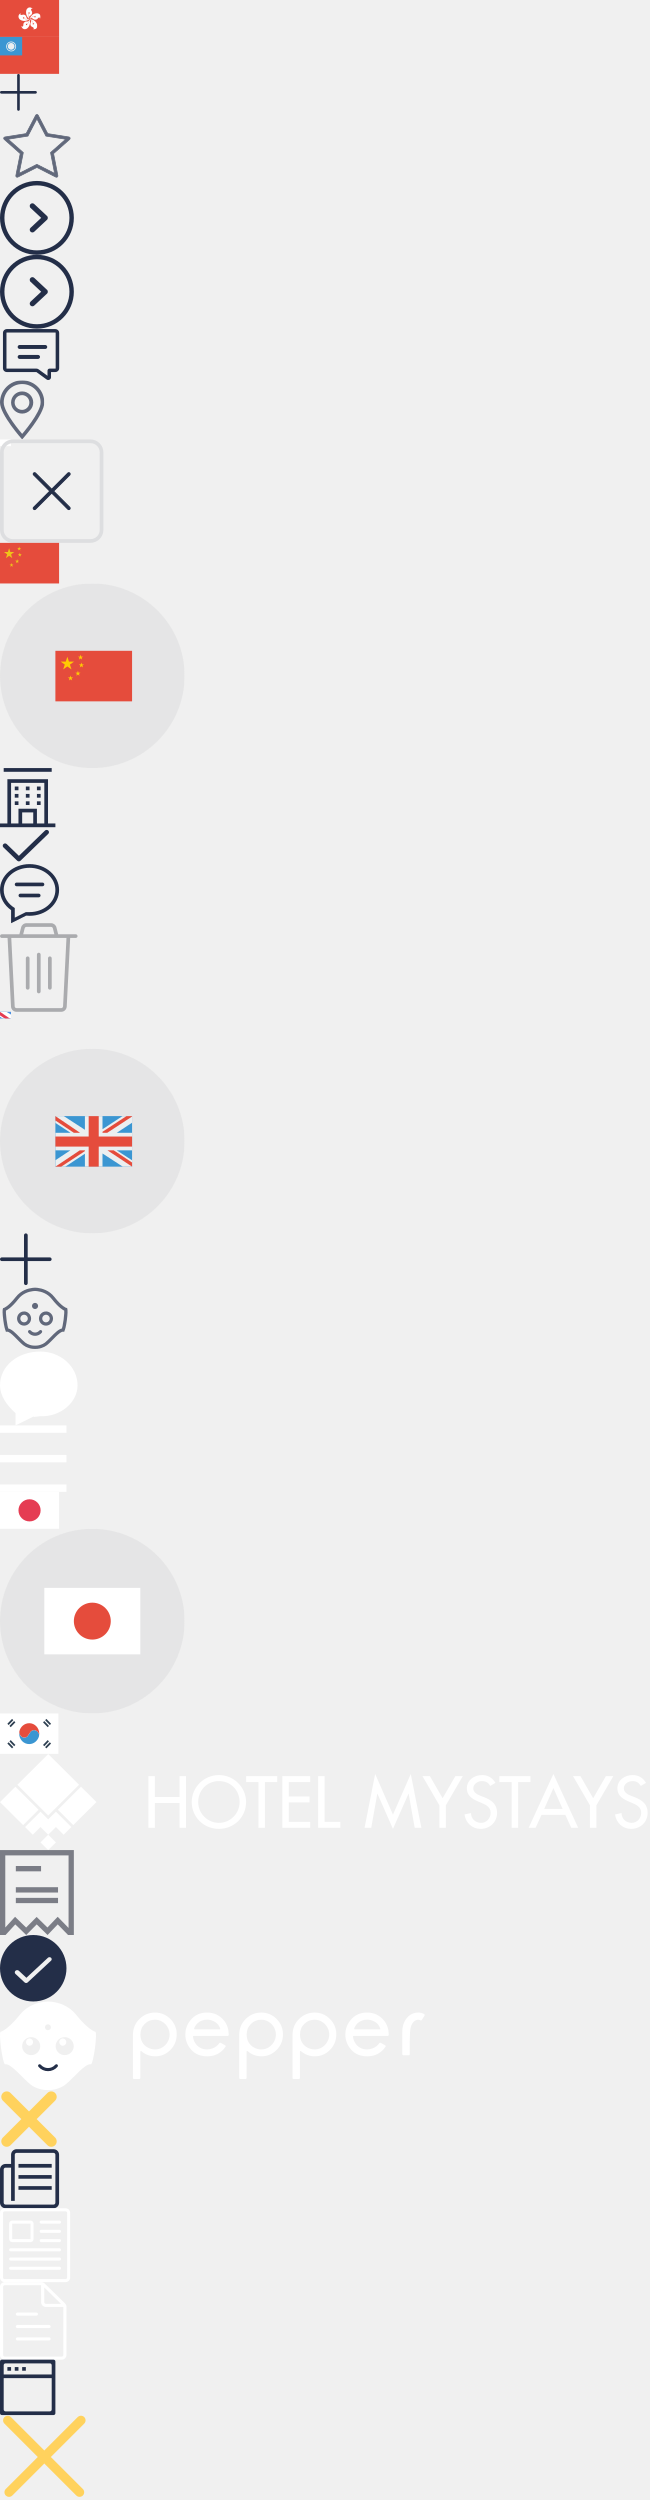
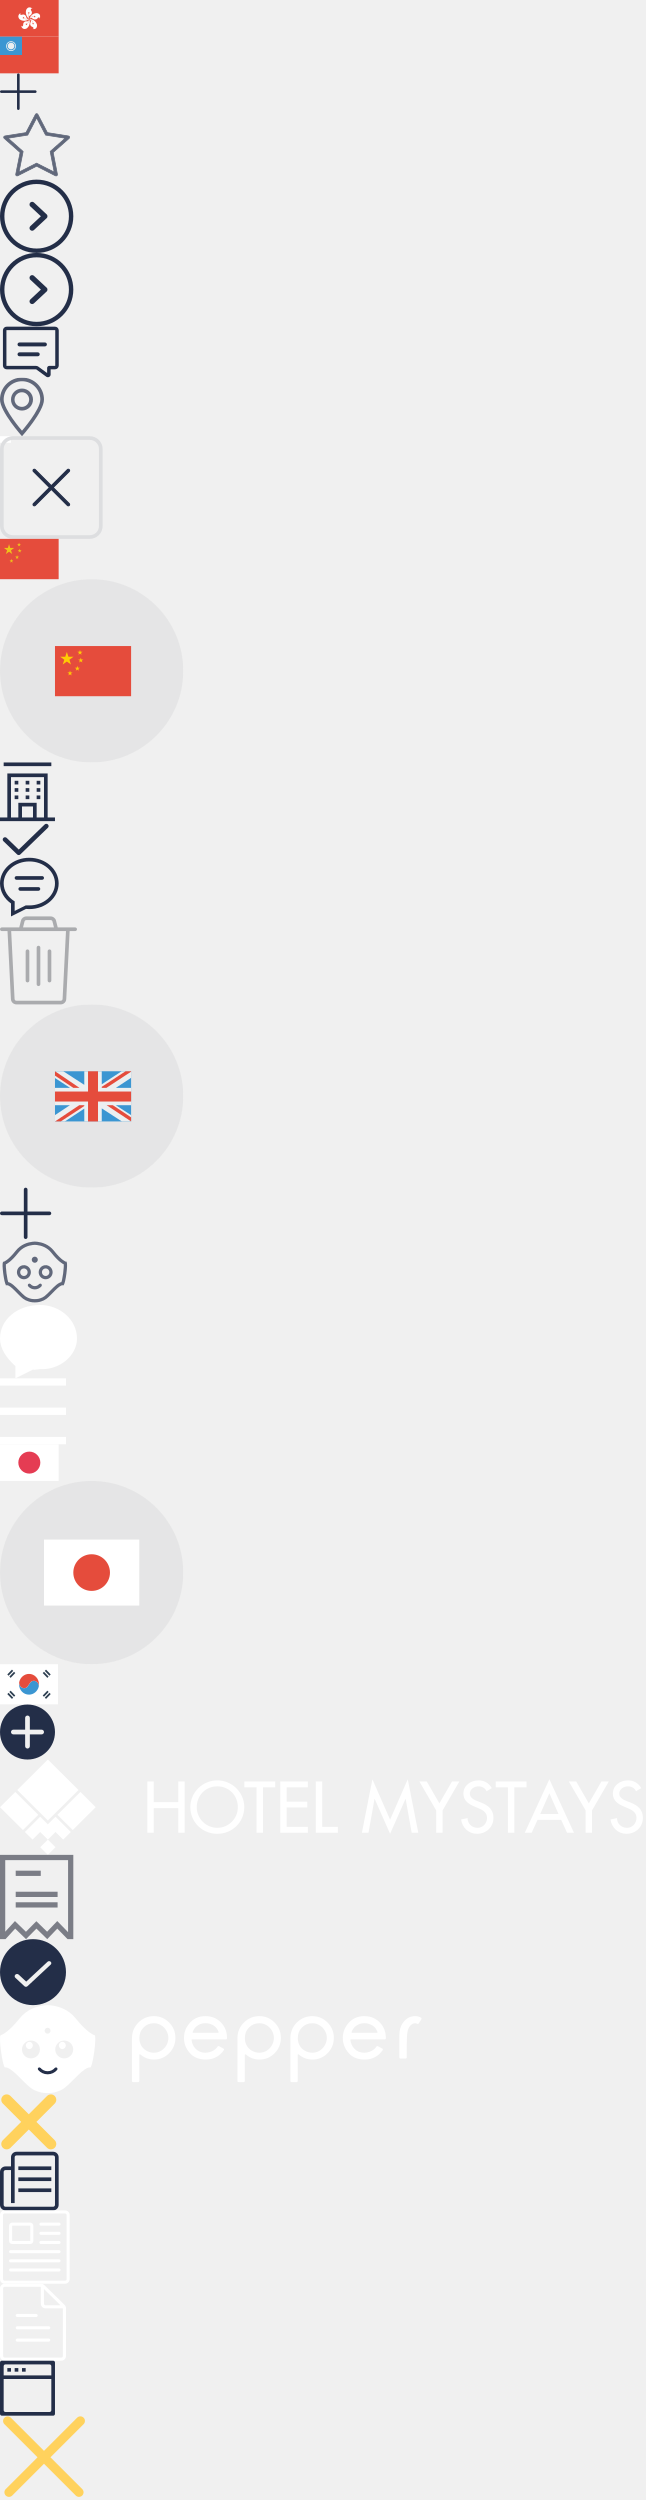
- <svg xmlns="http://www.w3.org/2000/svg" xmlns:xlink="http://www.w3.org/1999/xlink" width="176" height="677" viewBox="0 0 176 677">
+ <svg xmlns="http://www.w3.org/2000/svg" xmlns:xlink="http://www.w3.org/1999/xlink" width="176" height="682" viewBox="0 0 176 682">
  <svg width="16" height="10" viewBox="0 0 16 10" id="HongKong-Flag-icon" y="0">
    <defs>
      <path id="a" d="M2.978.001v1.804H.002V0h2.976z" />
      <path id="c" d="M2.052 2.842H.005V.015h2.047z" />
    </defs>
    <g fill="none" fill-rule="evenodd">
      <path fill="#E54C3C" d="M0 10h16V0H0z" />
      <g transform="translate(5 2)">
        <path d="M2.208 2.174a2.22 2.22 0 0 1-.146-.56c-.011-.156-.01-.313-.012-.408a1.714 1.714 0 0 1 .08-.453c.096-.356.447-.663.735-.73a.904.904 0 0 1 .646.1c.178.095.331.27.343.314.003.011-.05-.018-.07-.03-.023-.012-.031-.01-.075-.032C3.658.348 3.57.342 3.532.363c-.053.029-.07.065-.085.092-.02.033-.029.041-.03.112 0 .06 0 .154.047.237.012.022.024.057.046.088.043.06.097.14.131.22a.62.62 0 0 1 .057.252l.007.106c.008.143-.084.496-.358.675-.06.04-.125.092-.195.13a.564.564 0 0 0-.247.225c-.036.066-.03.138-.028.211.002.131.039.258.07.324l.022.05c-.016.004-.024-.005-.03-.011l-.037-.042c-.054-.057-.109-.199-.152-.323a1.202 1.202 0 0 1-.063-.36c.005-.182.046-.33.072-.428.038-.144.048-.162.064-.203l.003-.006c0-.007.001-.012-.004-.017a.024.024 0 0 0-.034 0l-.003.007c-.026.038-.049.12-.089.263-.033.118-.06.24-.048.422.007.104.023.263.063.36.056.14.114.26.159.315l.027.044c.002.008.006.014.011.017l.005.002c-.005.025-.157-.084-.347-.34-.151-.204-.306-.453-.353-.613" fill="#FEFEFE" />
        <path fill="#E63C29" d="M2.927 1.243l.017.21.198.058-.19.081.01.212-.135-.16-.193.074.106-.181-.128-.166.2.048z" />
        <path d="M1.842 3.663c-.22.027-.459.016-.564-.006-.15-.031-.297-.074-.386-.098a1.614 1.614 0 0 1-.404-.202C.18 3.166-.013 2.737 0 2.434a.96.96 0 0 1 .269-.612c.136-.15.343-.254.386-.254.012 0-.03.044-.046.061-.018.02-.018.029-.051.065-.04.044-.069.129-.06.172.014.06.043.087.064.11.026.028.032.039.097.058a.435.435 0 0 0 .235.019c.024-.007.06-.009.096-.022.068-.027.156-.06.24-.07a.576.576 0 0 1 .253.011l.102.022a.843.843 0 0 1 .536.535c.021.07.053.149.07.228a.58.58 0 0 0 .144.305c.052.053.122.067.19.085a.793.793 0 0 0 .324.017l.052-.008c0 .017-.01.023-.019.028l-.048.024c-.069.039-.216.055-.345.064a1.115 1.115 0 0 1-.355-.036c-.169-.053-.297-.134-.381-.185-.126-.077-.14-.092-.174-.119l-.005-.005c-.006-.001-.01-.004-.016 0a.025.025 0 0 0-.01.033l.006.005c.028.037.1.081.223.16.102.063.21.123.383.16.099.022.253.049.355.036.146-.018.275-.043.338-.073l.049-.014c.008 0 .014-.003.018-.007l.004-.004c.022.011-.121.132-.414.251-.231.094-.506.18-.67.183" fill="#FEFEFE" />
        <path fill="#E63C29" d="M1.163 2.702l.202.04.107-.181.025.21.201.048-.186.09.017.21-.141-.154-.19.082.1-.185z" />
        <g transform="translate(3.011 1.562)">
          <mask id="b" fill="#fff">
            <use xlink:href="#a" />
          </mask>
          <path d="M.65.547c.166-.151.368-.282.466-.326.14-.062.285-.114.372-.146.125-.048.275-.06.444-.072.358-.024.756.215.914.47a.97.97 0 0 1 .12.66c-.028.203-.14.41-.175.436-.01.007 0-.054.003-.078.004-.026 0-.033.006-.083.008-.059-.015-.145-.047-.176-.044-.042-.083-.046-.113-.052-.037-.008-.048-.014-.113.009a.444.444 0 0 0-.203.123c-.016.019-.044.042-.065.074-.042.062-.096.14-.159.2a.588.588 0 0 1-.213.138l-.096.041a.817.817 0 0 1-.739-.123C.996 1.596.926 1.55.868 1.496A.555.555 0 0 0 .58 1.33c-.072-.013-.137.017-.204.043a.81.81 0 0 0-.274.175l-.039.037c-.009-.014-.003-.024 0-.034l.026-.048c.035-.072.148-.171.247-.254.08-.067.215-.148.311-.18.17-.055.32-.064.417-.071.146-.011.165-.007.208-.005h.007c.006-.002.011-.002.014-.008A.025.025 0 0 0 1.28.952L1.274.95c-.043-.013-.126-.008-.27 0-.12.008-.242.022-.405.093a1.27 1.27 0 0 0-.31.18c-.11.1-.202.196-.238.258l-.031.04c-.007.005-.01.011-.012.017v.005c-.025.003.025-.18.199-.449C.344.882.522.65.653.552" fill="#FEFEFE" mask="url(#b)" />
        </g>
        <path fill="#E63C29" d="M4.754 2.499l-.188.086.013.21-.138-.156-.191.078.103-.183-.132-.163.202.044.11-.179.021.21z" />
        <path d="M3.096 4.433a2.217 2.217 0 0 1-.177.55c-.074.137-.158.268-.208.349a1.657 1.657 0 0 1-.31.333c-.27.244-.727.302-1.004.197a.933.933 0 0 1-.487-.448C.813 5.235.778 5.002.791 4.96c.004-.011.033.043.044.064.012.023.02.026.044.07.029.051.099.105.142.11.06.005.093-.016.12-.03.035-.017.047-.018.085-.077a.464.464 0 0 0 .088-.224c.001-.025.01-.061.008-.1a1.216 1.216 0 0 1 .008-.257.616.616 0 0 1 .087-.243l.051-.093c.07-.124.336-.368.66-.363.071 0 .154-.006.233 0 .114.01.218.01.327-.048.064-.035.098-.099.136-.16a.848.848 0 0 0 .114-.311l.008-.054c.016.006.018.017.02.027l.008.055c.015.078-.015.228-.045.356a1.19 1.19 0 0 1-.14.336c-.101.15-.216.25-.289.317-.109.1-.127.108-.162.134l-.006.004c-.003.005-.007.009-.006.016a.024.024 0 0 0 .029.018l.006-.003c.042-.017.105-.073.215-.17.09-.08.179-.168.266-.326.05-.09.121-.233.14-.336a1.48 1.48 0 0 0 .035-.353l.001-.052c.002-.008.002-.015 0-.02l-.003-.005c.017-.018.086.159.108.48.017.256.014.55-.033.71" fill="#FEFEFE" />
        <path fill="#E63C29" d="M1.998 4.807l.098-.186-.136-.16.203.04.105-.182.027.21.201.046-.186.091.02.21-.143-.152z" />
        <g transform="translate(3.055 3.141)">
          <mask id="d" fill="#fff">
            <use xlink:href="#c" />
          </mask>
          <path d="M1.14.388c.187.122.365.285.433.37.097.121.185.25.24.326.079.111.131.255.189.418.122.348.007.806-.19 1.032a.916.916 0 0 1-.584.3c-.198.028-.423-.025-.456-.053-.01-.007.05-.015.073-.018.026-.003.032-.01.08-.017.057-.008.132-.055.151-.095.027-.055.02-.095.018-.126-.003-.039 0-.05-.04-.108a.452.452 0 0 0-.17-.167c-.022-.01-.052-.032-.088-.044a1.14 1.14 0 0 1-.23-.102.596.596 0 0 1-.188-.172l-.066-.083a.875.875 0 0 1-.087-.763c.027-.068.05-.15.086-.222a.585.585 0 0 0 .076-.33C.379.459.333.404.29.344A.82.82 0 0 0 .05.123L.005.095C.016.082.027.085.037.085L.09.098c.076.014.2.098.306.173C.48.332.593.443.65.53.748.68.798.826.83.92c.05.14.052.161.062.204l.001.007c.004.005.006.01.013.012a.024.024 0 0 0 .027-.02l-.001-.008c0-.046-.027-.127-.075-.268A1.15 1.15 0 0 0 .66.474 1.297 1.297 0 0 0 .406.217 1.392 1.392 0 0 0 .1.054L.053.034C.046.03.04.027.033.028H.03C.019.005.204.004.504.1c.238.077.503.188.632.291" fill="#FEFEFE" mask="url(#d)" />
        </g>
        <path fill="#E63C29" d="M4.13 4.714l-.132-.161-.194.07.11-.179-.127-.167.2.051.116-.174.015.21.197.06-.19.08z" />
      </g>
    </g>
  </svg>
  <svg width="16" height="10" viewBox="0 0 16 10" id="Taiwan-Flag-icon" y="10">
    <g fill="none" fill-rule="evenodd">
      <path fill="#E54C3C" d="M0 10h16V0H0z" />
      <path fill="#3B96D2" d="M0 5h6V0H0z" />
      <path d="M3.014 3.713a1.127 1.127 0 1 1 0-2.255 1.127 1.127 0 0 1 0 2.255m0-2.468a1.34 1.34 0 1 1 0 2.68 1.34 1.34 0 0 1 0-2.68zm.914 1.34a.914.914 0 1 0-1.827 0 .914.914 0 0 0 1.827 0z" fill="#ECEFF0" />
    </g>
  </svg>
  <svg width="10" height="10" viewBox="0 0 10 10" id="add-room" y="20">
    <path d="M5.357 5.358v4.286a.357.357 0 0 1-.714 0V5.358H.357a.357.357 0 0 1 0-.715h4.286V.357a.358.358 0 0 1 .714 0v4.286h4.286a.358.358 0 0 1 0 .715H5.357z" fill="#232E48" fill-rule="evenodd" />
  </svg>
  <svg width="20" height="19" viewBox="0 0 20 19" id="amazing-campaigns" y="30">
    <path d="M10 1a.371.371 0 0 0-.333.2L7.07 6.18l-5.756.916a.368.368 0 0 0-.192.638l4.367 3.86-1.198 5.961a.372.372 0 0 0 .54.4l5.148-2.617 5.149 2.62a.372.372 0 0 0 .54-.398l-1.164-5.97 4.372-3.856a.368.368 0 0 0-.192-.638l-5.755-.915-2.596-4.98A.371.371 0 0 0 10.001 1m0 1.178l2.262 4.34.174.333.374.06 4.978.791-3.784 3.336-.317.28.08.41 1.019 5.224-4.463-2.27-.344-.175-.344.175-4.457 2.265 1.047-5.21.082-.413-.318-.281-3.78-3.34 4.98-.793.375-.059.173-.333L10 2.178" stroke="#232E48" stroke-width=".2" fill="#232E48" fill-rule="evenodd" opacity=".7" />
  </svg>
  <svg width="20" height="20" viewBox="0 0 20 20" id="arrow-right" y="49">
    <g stroke="#232E48" fill="none" fill-rule="evenodd">
      <circle stroke-width="1.2" cx="10" cy="10" r="9.4" />
      <path d="M8.58 6.975L11.814 10 8.58 13.025a.283.283 0 0 0 0 .393c.106.11.28.11.386 0l3.41-3.19c.015-.01.033-.007.046-.02A.277.277 0 0 0 12.5 10a.275.275 0 0 0-.078-.209c-.012-.013-.031-.01-.046-.02l-3.411-3.19a.268.268 0 0 0-.385 0 .282.282 0 0 0 0 .393z" stroke-width=".9" fill="#232E48" />
    </g>
  </svg>
  <svg width="20" height="20" viewBox="0 0 20 20" id="book-campaign" y="69">
    <g stroke="#232E48" fill="none" fill-rule="evenodd">
      <circle stroke-width="1.2" cx="10" cy="10" r="9.4" />
      <path d="M8.58 6.975L11.814 10 8.58 13.025a.283.283 0 0 0 0 .393c.106.11.28.11.386 0l3.41-3.19c.015-.01.033-.007.046-.02A.277.277 0 0 0 12.5 10a.275.275 0 0 0-.078-.209c-.012-.013-.031-.01-.046-.02l-3.411-3.19a.268.268 0 0 0-.385 0 .282.282 0 0 0 0 .393z" stroke-width=".9" fill="#232E48" />
    </g>
  </svg>
  <svg width="17" height="14" viewBox="0 0 17 14" id="chat-icon" y="89">
    <path d="M1.83.317h13.167a.82.82 0 0 1 .83.808v9.618a.82.82 0 0 1-.83.808h-1.382v1.615a.535.535 0 0 1-.308.483.561.561 0 0 1-.58-.054l-2.725-1.988a.285.285 0 0 0-.169-.056H1.83a.82.82 0 0 1-.83-.808V1.125a.82.82 0 0 1 .83-.808zm13.444 10.426V1.125a.273.273 0 0 0-.277-.27H1.83a.274.274 0 0 0-.277.27v9.618c0 .149.124.27.277.27h8.003a.85.85 0 0 1 .503.164l2.724 1.988.001-1.776c0-.208.174-.377.388-.377h1.548c.152 0 .277-.12.277-.27zm-9.948-6.12h6.92c.19 0 .345.15.345.337a.341.341 0 0 1-.346.337H5.326a.342.342 0 0 1-.346-.337c0-.186.155-.337.346-.337zm0 2.695h4.966c.191 0 .346.151.346.337a.341.341 0 0 1-.346.337H5.326a.342.342 0 0 1-.346-.337c0-.186.155-.337.346-.337z" stroke="#232E48" stroke-width=".4" fill="#232E48" fill-rule="evenodd" />
  </svg>
  <svg width="12" height="16" viewBox="0 0 12 16" id="city-guide" y="103">
    <path d="M6 4a2 2 0 1 0-.001 3.999A2 2 0 0 0 6 4m0 5a3 3 0 1 1 0-6 3 3 0 0 1 0 6m0-8a5 5 0 0 0-5 5c0 2.761 5 8.499 5 8.499S11 8.761 11 6a5 5 0 0 0-5-5m0 15S0 9.313 0 6a6 6 0 1 1 12 0c0 3.313-6 10-6 10" fill="#232E48" fill-rule="evenodd" opacity=".7" />
  </svg>
  <svg width="28" height="28" viewBox="0 0 28 28" id="close-btn" y="119">
    <defs>
      <rect id="a" width="28" height="28" rx="3" />
    </defs>
    <g fill="none" fill-rule="evenodd">
      <use fill="#FFF" xlink:href="#a" />
      <rect stroke="#DDDEE0" x=".5" y=".5" width="27" height="27" rx="3" />
      <path d="M14.496 14l4.401 4.4a.352.352 0 0 1-.497.497l-4.4-4.4-4.4 4.4a.352.352 0 0 1-.497-.497l4.4-4.4-4.4-4.4a.352.352 0 0 1 .497-.497l4.4 4.4 4.4-4.4a.352.352 0 0 1 .497.497l-4.4 4.4z" stroke="#232E48" stroke-width=".3" fill="#232E48" />
    </g>
  </svg>
  <svg width="16" height="11" viewBox="0 0 16 11" id="cn-flag" y="147">
    <g fill="none" fill-rule="evenodd">
      <path fill="#E54C3C" d="M0 11h16V0H0z" />
      <path fill="#EFC319" d="M2.467 1.454l.328 1.03h1.062l-.86.635.329 1.03-.86-.636-.858.636.328-1.03-.859-.636h1.062zM5.196 1.015l.127.399h.411l-.333.246.128.4-.333-.247-.333.246.127-.399-.333-.246h.411zM5.367 2.676l.127.4h.412l-.333.246.127.4-.333-.247-.333.246.127-.399-.333-.246h.412zM4.65 4.436l.127.4h.412l-.334.246.128.4-.333-.247-.333.246.127-.399-.333-.247h.411zM3.122 5.452l.128.399h.411l-.333.246.127.4-.333-.247-.333.246.128-.399-.333-.246h.411z" />
    </g>
  </svg>
  <svg width="50" height="50" viewBox="0 0 50 50" id="cn-flag-icon" y="158">
    <g fill="none" fill-rule="evenodd">
      <circle fill="#AAABAE" opacity=".15" cx="25" cy="25" r="25" />
      <g transform="translate(15 18)">
        <path fill="#E54C3C" d="M0 13.926h20.765V.24H0z" />
        <path fill="#FFCB03" d="M3.238 1.85l.43 1.31h1.394l-1.127.81.43 1.31-1.127-.81-1.128.81.431-1.31-1.127-.81h1.393zM6.82 1.291l.166.508h.54l-.437.314.167.508-.437-.314-.437.314.167-.508-.437-.314h.54zM7.044 3.406l.167.508h.54l-.437.314.167.508-.437-.314-.437.314.167-.508-.437-.314h.54zM6.103 5.646l.167.508h.54l-.437.314.167.508-.437-.314-.437.314.167-.508-.437-.314h.54zM4.098 6.938l.167.508h.54l-.437.314.167.508-.437-.314-.437.314.167-.508-.437-.314h.54z" />
      </g>
    </g>
  </svg>
  <svg width="15" height="16" viewBox="0 0 15 16" id="company-icon" y="208">
    <path d="M1 1h13.001V0H1v1zm1 2v12H0v1h15v-1h-2V3H2zm1 1h9v11h-2v-4H5v4H3V4zm3 11h3v-3H6v3zM10 6h1V5h-1v.999zm-3 0h1V5H7v.999zm-3 0h1V5H4v.999zm6 2h1v-.998h-1V8zM7 8h1v-.998H7V8zM4 8h1V7H4v.999zm6 2h1v-.998h-1v.998zm-3 0h1v-.998H7v.998zm-3 0h1V9H4v.999z" fill="#232E48" fill-rule="evenodd" />
  </svg>
  <svg width="14" height="10" viewBox="0 0 14 10" id="confirm-room" y="224">
    <path d="M12.891 1.615L5.37 8.895a.381.381 0 0 1-.526 0c-.001-.001 0-.004-.002-.005l-.011-.008-3.72-3.6a.356.356 0 0 1 0-.515.384.384 0 0 1 .53 0l3.472 3.359 7.252-7.02a.38.38 0 0 1 .527 0 .352.352 0 0 1 0 .51" stroke="#232E48" stroke-width=".526" fill="#232E48" fill-rule="evenodd" />
  </svg>
  <svg width="16" height="16" viewBox="0 0 16 16" id="contact-icon" y="234">
    <path d="M5.501 8.001H10.5a.501.501 0 0 1 0 1.001H5.501a.501.501 0 0 1 0-1.001m6-2H4.5a.5.5 0 0 1 0-1h7.001a.5.5 0 0 1 0 1M8 1C4.135 1 1.001 3.687 1.001 7.001c0 2.032 1.193 3.809 3 4.891V14.5l3-1.498s-.148-.001.999-.001c3.866 0 7.001-2.686 7.001-6S11.866 1 8 1m0 13.001c-.306 0-.606-.018-.903-.048l-4.096 2.049v-3.541C1.173 11.178 0 9.211 0 7.001 0 3.135 3.582 0 8 0c4.419 0 8.001 3.135 8.001 7.001 0 3.866-3.582 7-8.001 7" fill="#232E48" fill-rule="evenodd" />
  </svg>
  <svg width="21" height="24" viewBox="0 0 21 24" id="delete-icon" y="250">
    <path d="M17.074 22.523a.501.501 0 0 1-.5.477H4.476a.501.501 0 0 1-.5-.475L3.051 4h14.95l-.927 18.523zM6.686 1.378A.5.5 0 0 1 7.171 1h6.658c.23 0 .43.156.484.378L14.72 3H6.281l.405-1.622zM20.5 3a.5.5 0 1 1 0 1h-1.499l-.929 18.574A1.5 1.5 0 0 1 16.574 24H4.476a1.5 1.5 0 0 1-1.498-1.424L2.05 4H.5a.5.5 0 1 1 0-1h4.75l.466-1.864A1.499 1.499 0 0 1 7.171 0h6.658a1.5 1.5 0 0 1 1.455 1.136L15.75 3h4.75zm-13 6a.5.5 0 0 0-.5.5v8a.5.5 0 0 0 1 0v-8a.5.5 0 0 0-.5-.5zm6 0a.5.5 0 0 0-.5.5v8a.5.5 0 0 0 1 0v-8a.5.5 0 0 0-.5-.5zm-3-1a.5.5 0 0 0-.5.5v10a.5.5 0 0 0 1 0v-10a.5.5 0 0 0-.5-.5z" fill="#AAABAE" fill-rule="evenodd" />
  </svg>
-   <svg width="16" height="10" viewBox="0 0 16 10" id="en-flag" y="274">
-     <defs>
-       <path id="a" d="M0 10h16V0H0z" />
-     </defs>
-     <g fill="none" fill-rule="evenodd">
-       <mask id="b" fill="#fff">
-         <use xlink:href="#a" />
-       </mask>
-       <use fill="#4A90E2" xlink:href="#a" />
-       <path fill="#FFF" mask="url(#b)" d="M13.998 0L9.83 2.602V0H6.159v2.709L1.753 0H0v1.352l3.16 1.952H0v3.464h3.134L0 8.734V10h2.073L6.16 7.441V10h3.67V7.396L14.05 10H16V8.749l-3.211-1.98H16V3.303h-3.195l3.195-2V0z" />
-       <path fill="#E53C53" mask="url(#b)" d="M0 0v.96l3.984 2.676h1.35zM10.667 7.273L16 10.909v-.913l-3.982-2.723zM5.152 7.273L0 10.909h1.234l4.988-3.458v-.178zM14.823 0L9.778 3.412v.224h.995L16 .09V0z" />
-       <path fill="#E53C53" mask="url(#b)" d="M6.945 0v4.04H0v1.993h6.945V10h2.098V6.033H16V4.04H9.043V0z" />
-     </g>
-   </svg>
-   <svg width="50" height="50" viewBox="0 0 50 50" id="en-flag-icon" y="284">
+   <svg width="50" height="50" viewBox="0 0 50 50" id="en-flag-icon" y="274">
    <g fill="none" fill-rule="evenodd">
      <circle fill="#AAABAE" opacity=".15" cx="25" cy="25" r="25" />
      <g transform="translate(15 18)">
        <path fill="#3B96D2" d="M0 13.926h20.766V.241H0z" />
        <path fill="#ECEFF0" d="M18.167.241l-5.41 3.56V.242H7.994v3.707L2.275.24H0v1.85l4.101 2.672h-4.1v4.74h4.067L0 12.194v1.733h2.691l5.302-3.502v3.502h4.765v-3.563l5.477 3.563h2.53v-1.713l-4.167-2.71h4.168v-4.74h-4.147l4.147-2.737V.24z" />
        <path fill="#E54C3C" d="M0 .241v1.194l4.994 3.328h1.69zM14.09 9.504l6.675 4.422v-1.11l-4.984-3.312zM6.618 9.504L0 13.926h1.585L7.993 9.72v-.217zM19.251.241l-6.493 4.243v.279h1.28l6.728-4.41V.24z" />
        <path fill="#E54C3C" d="M9.014.241V5.77H0v2.729h9.014v5.428h2.722V8.498h9.03v-2.73h-9.03V.242z" />
      </g>
    </g>
  </svg>
-   <svg width="14" height="14" viewBox="0 0 14 14" id="footer-plus" y="334">
+   <svg width="14" height="14" viewBox="0 0 14 14" id="footer-plus" y="324">
    <path d="M13.5 7.501h-6v6a.5.5 0 0 1-1 0v-6h-6A.5.5 0 0 1 .5 6.5h6v-6a.5.5 0 0 1 1 0v6h6a.501.501 0 0 1 0 1.001" fill="#232E48" fill-rule="evenodd" />
  </svg>
-   <svg width="19" height="18" viewBox="0 0 19 18" id="fun-selfies" y="348">
+   <svg width="19" height="18" viewBox="0 0 19 18" id="fun-selfies" y="338">
    <path d="M17.524 9.409c-.188 1.417-.414 2.335-.537 2.62-.86.034-1.918 1.117-3.037 2.262-.548.561-1.116 1.142-1.6 1.521a4.022 4.022 0 0 1-1.3.653l-.007.002-.008.003a3.87 3.87 0 0 1-.917.202 5.712 5.712 0 0 1-1.237 0 3.874 3.874 0 0 1-.916-.202l-.008-.003-.008-.002a4.026 4.026 0 0 1-1.3-.653c-.483-.379-1.05-.96-1.6-1.521-1.118-1.145-2.176-2.227-3.036-2.262-.123-.285-.35-1.203-.538-2.62-.19-1.44-.21-2.392-.163-2.685.41-.163 1.594-.798 3.42-3.13C5.98 2 7.683 1.49 8.891 1.343a7.04 7.04 0 0 1 .608-.048c.198.007.402.023.607.048 1.21.146 2.912.656 4.161 2.251 1.825 2.331 3.009 2.967 3.42 3.13.047.293.028 1.245-.164 2.685m.376-2.92c.161.065.124 1.372-.087 2.96-.207 1.557-.505 2.809-.68 2.874v.006h-.017-.001-.002a.692.692 0 0 0-.084-.006c-1.15 0-3.077 2.608-4.501 3.723a4.32 4.32 0 0 1-1.392.7c-.27.102-.608.178-.986.219a5.977 5.977 0 0 1-1.3 0 4.152 4.152 0 0 1-.986-.218 4.31 4.31 0 0 1-1.392-.701c-1.425-1.115-3.351-3.723-4.5-3.723a.692.692 0 0 0-.086.005h-.002l-.017.001v-.006c-.175-.065-.473-1.317-.68-2.875C.976 7.861.939 6.554 1.1 6.488v-.003l.008-.002c.106-.03 1.324-.427 3.395-3.072C5.833 1.713 7.65 1.197 8.858 1.05c.241-.03.458-.044.642-.05.184.006.4.02.642.05 1.208.147 3.025.663 4.355 2.361 2.07 2.645 3.289 3.041 3.395 3.072a.115.115 0 0 0 .008.002v.003zm-11.379 3.9a1.32 1.32 0 0 1-1.31-1.328 1.32 1.32 0 0 1 1.31-1.326c.723 0 1.31.595 1.31 1.326a1.32 1.32 0 0 1-1.31 1.327zm0-2.95c-.885 0-1.602.727-1.602 1.622 0 .896.717 1.622 1.602 1.622.885 0 1.602-.726 1.602-1.622 0-.895-.717-1.621-1.602-1.621zm5.934 2.95a1.32 1.32 0 0 1-1.31-1.328 1.32 1.32 0 0 1 1.31-1.326c.723 0 1.311.595 1.311 1.326a1.32 1.32 0 0 1-1.31 1.327zm0-2.95c-.884 0-1.602.727-1.602 1.622 0 .896.718 1.622 1.602 1.622.885 0 1.602-.726 1.602-1.622 0-.895-.717-1.621-1.602-1.621zM9.488 6.187c.292 0 .528-.239.528-.534a.531.531 0 0 0-.528-.535.531.531 0 0 0-.528.535c0 .295.237.534.528.534zm1.389 6.319a1.79 1.79 0 0 1-1.377.648 1.79 1.79 0 0 1-1.376-.648.145.145 0 0 0-.205-.018.149.149 0 0 0-.017.208c.4.478.982.753 1.598.753.617 0 1.2-.275 1.6-.753a.15.15 0 0 0-.018-.208.145.145 0 0 0-.205.018z" stroke="#232E48" stroke-width=".6" fill="#232E48" fill-rule="evenodd" opacity=".7" />
  </svg>
-   <svg width="21" height="20" viewBox="0 0 21 20" id="get-help" y="366">
+   <svg width="21" height="20" viewBox="0 0 21 20" id="get-help" y="356">
    <path d="M10.92 0C4.701 0 0 3.98 0 9.167c0 2.734 1.79 5.365 4.2 7.5V20l5.04-2.5c-.24.28-.462.28 1.68 0C16.297 17.78 21 13.799 21 9.167 21 3.98 16.297 0 10.92 0" fill="#FFF" fill-rule="evenodd" />
  </svg>
-   <svg width="18" height="18" viewBox="0 0 18 18" id="hamburguer-icon" y="386">
+   <svg width="18" height="18" viewBox="0 0 18 18" id="hamburguer-icon" y="376">
    <path d="M0 0h18v2H0V0zm0 8h18v2H0V8zm0 8h18v2H0v-2z" fill="#FFF" fill-rule="evenodd" />
  </svg>
-   <svg width="16" height="10" viewBox="0 0 16 10" id="jp-flag" y="404">
+   <svg width="16" height="10" viewBox="0 0 16 10" id="jp-flag" y="394">
    <g fill="none" fill-rule="evenodd">
      <path fill="#FFF" d="M0 0h16v10H0z" />
      <circle fill="#E53C53" cx="8" cy="5" r="3" />
    </g>
  </svg>
-   <svg width="50" height="50" viewBox="0 0 50 50" id="jp-flag-icon" y="414">
+   <svg width="50" height="50" viewBox="0 0 50 50" id="jp-flag-icon" y="404">
    <g fill="none" fill-rule="evenodd">
      <circle fill="#AAABAE" opacity=".15" cx="25" cy="25" r="25" />
      <g transform="translate(12 16)">
        <path fill="#FFF" d="M0 18h26V0H0z" />
        <path d="M18 9A5 5 0 1 0 8 9a5 5 0 0 0 10 0" fill="#E54C3C" />
      </g>
    </g>
  </svg>
-   <svg width="16" height="11" viewBox="0 0 16 11" id="kr-flag" y="464">
+   <svg width="16" height="11" viewBox="0 0 16 11" id="kr-flag" y="454">
    <g fill="none" fill-rule="evenodd">
      <path fill="#FFF" d="M0 10.94h15.821V0H0z" />
      <g transform="translate(1.86 1.291)">
        <path d="M8.697 4.882c.221-.91-.63-1.658-1.333-1.658-.407 0-.777.216-.999.531-.148.19-.666.994-.777 1.134-.222.21-.518.356-.851.356-.703 0-1.37-.622-1.37-1.615 0 0-.037.384-.037.51 0 1.644 1.222 2.882 2.739 2.868C7.4 7 8.399 6 8.697 4.882" fill="#3B96D2" />
        <path d="M3.368 3.637c.259-1.3 1.368-2.287 2.7-2.287 1.48 0 2.702 1.266 2.702 2.833 0 .244-.037.474-.073.706v-.007c.221-.91-.63-1.658-1.333-1.658-.407 0-.777.216-.999.531-.148.19-.666.994-.777 1.134-.222.21-.518.356-.852.356-.702 0-1.368-.622-1.368-1.615v.007" fill="#E54C3C" />
        <path fill="#2C3E50" d="M1.74.533L.472 1.85.135 1.5 1.404.184zM2.305 1.12L1.037 2.435l-.336-.348L1.969.77zM10.36.533L11.63 1.85l.336-.349L10.697.184zM9.795 1.12l1.268 1.315.337-.348L10.13.77zM10.36 7.824L11.63 6.51l.336.348-1.268 1.316zM9.795 7.238l1.268-1.316.337.349-1.269 1.316zM1.74 7.824L.47 6.51l-.336.348 1.269 1.316zM2.305 7.238L1.037 5.922.7 6.271l1.268 1.316z" />
      </g>
    </g>
  </svg>
-   <svg width="176" height="26" viewBox="0 0 176 26" id="ms-logo" y="475">
+   <svg width="15" height="15" viewBox="0 0 15 15" id="link-plus-icon" y="465">
+     <path fill="#232E48" fill-rule="evenodd" d="M8.143 6.857V3.643a.643.643 0 0 0-1.286 0v3.214H3.643a.643.643 0 0 0 0 1.286h3.214v3.214a.643.643 0 0 0 1.286 0V8.143h3.214a.643.643 0 0 0 0-1.286H8.143zM7.5 15a7.5 7.5 0 1 1 0-15 7.5 7.5 0 0 1 0 15z" />
+   </svg>
+   <svg width="176" height="26" viewBox="0 0 176 26" id="ms-logo" y="480">
    <path d="M48.627 11.62V5.982h1.75v13.983h-1.75v-6.713H41.94v6.713h-1.75V5.982h1.75v5.638h6.686zm18.009 1.353c0 4.155-3.297 7.29-7.356 7.29-4.06 0-7.357-3.135-7.357-7.29 0-4.006 3.333-7.288 7.357-7.288 4.023 0 7.356 3.282 7.356 7.288zm-1.75 0c0-3.078-2.31-5.656-5.606-5.656-3.298 0-5.607 2.578-5.607 5.656 0 3.19 2.57 5.657 5.607 5.657 3.035 0 5.606-2.467 5.606-5.657zm6.853 6.992h-1.751V7.576h-3.334V5.982h8.419v1.594h-3.334v12.389zM76.45 5.982h7.544v1.595h-5.793v3.913h5.625v1.595H78.2v5.284h5.793v1.596H76.45V5.982zM87.904 18.37h4.266v1.595h-6.016V5.982h1.75V18.37zm14.303-7.64h-.037l-1.64 9.235h-1.805l2.866-14.577 4.825 11.016 4.824-11.016 2.868 14.577H112.3l-1.638-9.235h-.037l-4.209 9.532-4.209-9.532zm12.199-4.748h2.01l3.447 5.971 3.446-5.971h2.01l-4.58 7.9v6.083h-1.752v-6.083l-4.581-7.9zm18.364 2.652c-.523-.872-1.193-1.316-2.255-1.316-1.117 0-2.346.76-2.346 1.983 0 1.094 1.08 1.67 1.956 2.003l1.004.39c1.994.778 3.484 1.872 3.484 4.21 0 2.54-1.975 4.358-4.488 4.358-2.272 0-4.042-1.669-4.34-3.914l1.77-.37c-.02 1.54 1.21 2.652 2.719 2.652 1.507 0 2.588-1.262 2.588-2.727 0-1.502-1.21-2.15-2.421-2.652l-.969-.408c-1.601-.685-3.053-1.595-3.053-3.542 0-2.262 2.01-3.616 4.134-3.616 1.564 0 2.849.76 3.612 2.114l-1.395.835zm7.542 11.331h-1.75V7.576h-3.334V5.982h8.417v1.594h-3.333v12.389zm6.332-3.505l-1.6 3.505h-1.882l6.704-14.576 6.705 14.576h-1.882l-1.6-3.505h-6.445zm3.222-7.251l-2.495 5.656h4.991l-2.496-5.656zm5.308-3.227h2.011l3.446 5.971 3.444-5.971h2.012l-4.581 7.9v6.083h-1.75v-6.083l-4.582-7.9zm18.363 2.652c-.522-.872-1.192-1.316-2.254-1.316-1.117 0-2.346.76-2.346 1.983 0 1.094 1.08 1.67 1.955 2.003l1.006.39c1.992.778 3.483 1.872 3.483 4.21 0 2.54-1.974 4.358-4.49 4.358-2.27 0-4.04-1.669-4.337-3.914l1.767-.37c-.017 1.54 1.211 2.652 2.72 2.652 1.508 0 2.59-1.262 2.59-2.727 0-1.502-1.211-2.15-2.422-2.652l-.969-.408c-1.6-.685-3.054-1.595-3.054-3.542 0-2.262 2.01-3.616 4.135-3.616 1.564 0 2.849.76 3.613 2.114l-1.397.835zM13.052 26l-2.089-2.078 2.09-2.08 2.088 2.079L13.052 26zm2.089-10.396l4.177 4.159-2.09 2.079-2.087-2.08-2.089 2.08-2.088-2.08-2.087 2.08-2.09-2.08 4.177-4.158 2.088 2.079 2.089-2.08zm-2.082 1.031L4.707 8.317 13.059 0l8.354 8.317-8.354 8.318zm6.787 2.6l-4.176-4.16 6.264-6.237 4.176 4.159-6.264 6.238zm-9.404-4.153l-4.177 4.16L0 13.004l4.178-4.159 6.264 6.237z" fill="#FFF" fill-rule="evenodd" />
  </svg>
-   <svg width="20" height="23" viewBox="0 0 20 23" id="newsletter-icon" y="501">
+   <svg width="20" height="23" viewBox="0 0 20 23" id="newsletter-icon" y="506">
    <path d="M0 0v23h1.501l2.639-2.875L7.096 23l2.84-2.875L12.883 23l2.747-2.875L18.43 23H20V0H0zm1.429 1.438H18.57v19.654l-1.92-1.973-1.03-1.057L14.6 19.13l-1.753 1.835-1.916-1.871-1.012-.988-.996 1.007-1.847 1.87-1.942-1.89-1.053-1.024-.988 1.082-1.664 1.81V1.437zm2.857 4.31h6.834V4.31H4.286v1.436zm0 5.75h11.428V10.06H4.286v1.437zm0 2.876h11.428v-1.438H4.286v1.438z" fill="#7B7D86" fill-rule="evenodd" />
  </svg>
-   <svg width="18" height="18" viewBox="0 0 18 18" id="offers-icon" y="524">
+   <svg width="18" height="18" viewBox="0 0 18 18" id="offers-icon" y="529">
    <path d="M7.498 12.837a.632.632 0 0 1-.847 0c-.009-.008-.005-.022-.013-.029-.005-.006-.013-.004-.018-.008L4.19 10.54a.573.573 0 0 1 0-.855.686.686 0 0 1 .92 0l2.04 1.9 5.828-5.421a.628.628 0 0 1 .846 0 .53.53 0 0 1 0 .788l-6.327 5.885zM9 0a9 9 0 0 0-9 9c0 4.968 4.03 9 9 9s9-4.032 9-9a9 9 0 0 0-9-9z" fill="#232E48" fill-rule="evenodd" />
  </svg>
-   <svg width="115" height="24" viewBox="0 0 115 24" id="pepper-logo" y="542">
+   <svg width="115" height="24" viewBox="0 0 115 24" id="pepper-logo" y="547">
    <g fill="none" fill-rule="evenodd">
      <path d="M114.994 3.595a.39.39 0 0 1-.032.235l-.727 1.158a.305.305 0 0 1-.252.14c-.048 0-.08 0-.127-.03-.253-.11-.458-.157-.616-.157-.395 0-.759.156-1.138.485-.38.329-.68.877-.885 1.612-.158.58-.253 1.8-.253 3.616v3.615a.299.299 0 0 1-.3.298h-1.422c-.174 0-.3-.14-.3-.297V8.118c0-2.551 1.374-4.132 2.544-4.711a4.043 4.043 0 0 1 1.69-.407h.19c.458 0 1.043.157 1.486.407a.28.28 0 0 1 .142.188zM70.748 3c1.612 0 3.003.58 4.156 1.737 1.138 1.143 1.723 2.552 1.723 4.164 0 1.643-.57 3.068-1.707 4.21-1.138 1.159-2.528 1.738-4.124 1.738-.9 0-1.738-.188-2.497-.564-.442-.219-.869-.5-1.264-.845-.032-.031-.063-.031-.095-.031-.015 0-.047 0-.063.015-.047.031-.095.078-.095.141v7.137a.299.299 0 0 1-.3.298h-1.407c-.173 0-.3-.14-.3-.297V9.042c0-1.675.585-3.115 1.723-4.258C67.667 3.61 69.089 3 70.748 3zm3.414 7.967c.363-.642.553-1.315.553-2.003 0-.705-.19-1.378-.538-2.004-.363-.626-.837-1.127-1.453-1.471a3.65 3.65 0 0 0-1.976-.548c-1.121 0-2.038.376-2.812 1.158-.775.783-1.138 1.722-1.138 2.896 0 .751.174 1.44.506 2.035a3.62 3.62 0 0 0 1.453 1.424c.632.36 1.312.532 2.007.532.68 0 1.343-.172 1.944-.532.6-.36 1.09-.86 1.454-1.487zM41.973 3c1.612 0 3.002.58 4.156 1.737 1.138 1.143 1.723 2.552 1.723 4.164 0 1.643-.57 3.068-1.707 4.21-1.138 1.159-2.528 1.738-4.124 1.738-.901 0-1.738-.188-2.497-.564-.442-.219-.87-.5-1.264-.845-.032-.031-.063-.031-.095-.031-.016 0-.047 0-.063.015-.047.031-.095.078-.095.141v7.137a.299.299 0 0 1-.3.298H36.3c-.173 0-.3-.14-.3-.297V9.042c0-1.675.585-3.115 1.722-4.258C38.892 3.61 40.33 3 41.973 3zm3.413 7.967a4.016 4.016 0 0 0 .538-2.003 3.93 3.93 0 0 0-.538-2.004c-.363-.626-.837-1.127-1.438-1.471a3.65 3.65 0 0 0-1.975-.548c-1.122 0-2.038.376-2.813 1.158-.774.783-1.137 1.722-1.137 2.896 0 .751.173 1.44.505 2.035.332.594.822 1.08 1.454 1.424.632.36 1.312.532 2.007.532.68 0 1.343-.172 1.944-.532.6-.36 1.09-.86 1.453-1.487zM85.191 3c1.612 0 3.003.58 4.156 1.737C90.485 5.88 91.07 7.29 91.07 8.901c0 1.643-.57 3.068-1.707 4.21-1.138 1.159-2.528 1.738-4.124 1.738-.901 0-1.738-.188-2.497-.564-.442-.219-.869-.5-1.264-.845-.032-.031-.063-.031-.095-.031-.016 0-.047 0-.063.015-.047.031-.095.078-.095.141v7.137a.299.299 0 0 1-.3.298h-1.407c-.173 0-.3-.14-.3-.297V9.042c0-1.675.585-3.115 1.723-4.258C82.11 3.61 83.548 3 85.19 3zm3.414 7.967c.363-.642.553-1.315.553-2.003a3.93 3.93 0 0 0-.538-2.004c-.363-.626-.837-1.127-1.454-1.471a3.65 3.65 0 0 0-1.975-.548c-1.122 0-2.038.376-2.812 1.158-.775.783-1.138 1.722-1.138 2.896 0 .751.174 1.44.505 2.035.332.594.822 1.08 1.454 1.424.632.36 1.312.532 2.007.532.68 0 1.343-.172 1.944-.532.6-.36 1.09-.86 1.454-1.487zM56.037 3c1.928 0 3.492.736 4.646 2.191.821 1.033 1.248 2.317 1.264 3.835a.308.308 0 0 1-.095.22.313.313 0 0 1-.221.093h-9.229a.144.144 0 0 0-.11.047c-.032.031-.048.078-.032.125.11.94.474 1.738 1.09 2.38.727.735 1.596 1.095 2.655 1.095.506 0 1.012-.094 1.501-.266.49-.172.901-.407 1.233-.704a3.76 3.76 0 0 0 .632-.72.308.308 0 0 1 .253-.126c.047 0 .094.016.142.032l1.2.657a.28.28 0 0 1 .143.188.306.306 0 0 1-.047.235 6.137 6.137 0 0 1-.917 1.064 5.492 5.492 0 0 1-1.801 1.111c-.648.267-1.406.392-2.228.392-1.85 0-3.319-.61-4.361-1.816-1.043-1.19-1.565-2.567-1.565-4.07 0-1.424.442-2.692 1.327-3.803C52.64 3.72 54.157 3 56.037 3zm3.587 4.477a.15.15 0 0 0 .016-.141 3.985 3.985 0 0 0-.57-1.065 3.43 3.43 0 0 0-1.295-.97 4.112 4.112 0 0 0-1.722-.376c-.98 0-1.833.313-2.529.94-.395.344-.726.845-.964 1.47a.151.151 0 0 0 .016.142.144.144 0 0 0 .127.062h6.794c.048 0 .095-.031.127-.062zM99.366 3c1.927 0 3.492.736 4.645 2.191.822 1.018 1.249 2.317 1.265 3.835a.308.308 0 0 1-.095.22.313.313 0 0 1-.222.093h-9.228a.144.144 0 0 0-.11.047c-.032.031-.048.078-.032.125.11.94.474 1.738 1.09 2.38.727.735 1.596 1.095 2.655 1.095.506 0 1.011-.094 1.501-.266.49-.172.9-.407 1.233-.704a3.76 3.76 0 0 0 .632-.72.308.308 0 0 1 .252-.126c.048 0 .095.016.143.032l1.2.657a.28.28 0 0 1 .143.188.306.306 0 0 1-.047.235 6.137 6.137 0 0 1-.917 1.064 5.492 5.492 0 0 1-1.801 1.111c-.648.267-1.39.392-2.228.392-1.85 0-3.319-.61-4.362-1.816-1.043-1.19-1.564-2.567-1.564-4.07 0-1.424.442-2.692 1.327-3.803C95.968 3.72 97.486 3 99.366 3zm3.602 4.477a.15.15 0 0 0 .016-.141 3.985 3.985 0 0 0-.569-1.065 3.43 3.43 0 0 0-1.295-.97 4.165 4.165 0 0 0-1.723-.376c-.995 0-1.817.313-2.528.94-.395.344-.727.845-.964 1.47a.151.151 0 0 0 .016.142.144.144 0 0 0 .126.062h6.795c.047 0 .095-.031.126-.062zM25.846 8.232c.248.098.191 2.059-.132 4.44-.317 2.337-.772 4.214-1.04 4.312v.01l-.026-.001h-.002-.002c-1.74-.206-4.78 3.862-7.013 5.575-.652.5-1.398.83-2.129 1.052-.413.152-.93.265-1.509.327a9.387 9.387 0 0 1-1.987 0 6.464 6.464 0 0 1-1.508-.327c-.731-.222-1.477-.552-2.129-1.052-2.233-1.713-5.273-5.78-7.013-5.576l-.002.001H1.326v-.009c-.268-.098-.724-1.975-1.04-4.312-.323-2.381-.38-4.342-.132-4.44l-.001-.004.013-.004c.161-.045 2.025-.64 5.192-4.608C7.39 1.07 10.17.295 12.018.075c.37-.044.7-.066.982-.075.282.009.613.031.982.075 1.848.22 4.627.995 6.66 3.541 3.167 3.968 5.03 4.563 5.192 4.608a.73.73 0 0 0 .013.004v.004zm-8.326 6.293a2.441 2.441 0 0 0 2.45-2.433 2.441 2.441 0 0 0-2.45-2.433 2.441 2.441 0 0 0-2.45 2.433 2.441 2.441 0 0 0 2.45 2.433zM17 10a1.001 1.001 0 0 1 0 2 1.001 1.001 0 0 1 0-2zm-8.556 4.525a2.441 2.441 0 0 0 2.45-2.433 2.441 2.441 0 0 0-2.45-2.433 2.441 2.441 0 0 0-2.45 2.433 2.441 2.441 0 0 0 2.45 2.433zM8 10a1.001 1.001 0 0 1 0 2 1.001 1.001 0 0 1 0-2zm4.982-3.824a.805.805 0 0 0-.807.802c0 .442.361.801.807.801.446 0 .807-.359.807-.801a.805.805 0 0 0-.807-.802z" fill="#FFF" />
      <path d="M15.446 17.543A3.207 3.207 0 0 1 13 18.672a3.206 3.206 0 0 1-2.444-1.13.22.22 0 0 1 .026-.311.225.225 0 0 1 .314.026A2.76 2.76 0 0 0 13 18.23a2.76 2.76 0 0 0 2.106-.972.225.225 0 0 1 .314-.026.22.22 0 0 1 .026.312" stroke="#232E48" stroke-width=".4" fill="#232E48" />
    </g>
  </svg>
-   <svg width="16" height="16" viewBox="0 0 16 16" id="plus-icon" y="566">
+   <svg width="16" height="16" viewBox="0 0 16 16" id="plus-icon" y="571">
    <path d="M9.93 7.851l4.992-4.991a1.47 1.47 0 0 0-2.08-2.08l-4.99 4.991L2.86.781A1.47 1.47 0 1 0 .78 2.86L5.771 7.85l-4.99 4.991a1.47 1.47 0 1 0 2.08 2.08h-.001L7.85 9.931l4.991 4.991a1.47 1.47 0 0 0 2.08-2.08l-4.991-4.99z" fill="#FFD25D" fill-rule="evenodd" />
  </svg>
-   <svg width="16" height="16" viewBox="0 0 16 16" id="policies" y="582">
+   <svg width="16" height="16" viewBox="0 0 16 16" id="policies" y="587">
    <path d="M5 4.999h9V4H5v.999zM5 8h9V7H5v1zm0 3h9v-1H5v1zm10-9.501A.5.5 0 0 0 14.5 1h-10a.5.5 0 0 0-.5.499v12.5H3v-9H1.5A.5.5 0 0 0 1 5.5v8.999a.5.5 0 0 0 .5.5h13a.5.5 0 0 0 .5-.5v-13zm-.5 14.5h-13a1.5 1.5 0 0 1-1.5-1.5V5.5C0 4.67.671 4 1.5 4H3V1.499A1.5 1.5 0 0 1 4.5 0h10A1.5 1.5 0 0 1 16 1.499v13a1.5 1.5 0 0 1-1.5 1.5z" fill="#232E48" fill-rule="evenodd" />
  </svg>
-   <svg width="19" height="20" viewBox="0 0 19 20" id="press-release" y="598">
+   <svg width="19" height="20" viewBox="0 0 19 20" id="press-release" y="603">
    <path d="M17.76 0C18.446 0 19 .56 19 1.25v17.5c0 .69-.555 1.25-1.24 1.25H1.24C.554 20 0 19.44 0 18.75V1.25C0 .56.555 0 1.24 0h16.52zm.414 18.75V1.25a.415.415 0 0 0-.413-.417H1.239a.415.415 0 0 0-.413.417v17.5c0 .23.185.417.413.417h16.522a.415.415 0 0 0 .413-.417zM3.304 9.167a.83.83 0 0 1-.826-.834V4.167c0-.46.37-.834.826-.834h4.957a.83.83 0 0 1 .826.834v4.166a.83.83 0 0 1-.826.834H3.304zm0-.834h4.957V4.167H3.304v4.166zm12.805-5c.228 0 .413.187.413.417 0 .23-.185.417-.413.417h-4.957a.415.415 0 0 1-.413-.417c0-.23.185-.417.413-.417h4.957zm0 2.5c.228 0 .413.187.413.417 0 .23-.185.417-.413.417h-4.957a.415.415 0 0 1-.413-.417c0-.23.185-.417.413-.417h4.957zm0 2.5c.228 0 .413.187.413.417 0 .23-.185.417-.413.417h-4.957a.415.415 0 0 1-.413-.417c0-.23.185-.417.413-.417h4.957zm0 2.5c.228 0 .413.187.413.417 0 .23-.185.417-.413.417H2.89a.415.415 0 0 1-.413-.417c0-.23.185-.417.413-.417H16.11zm0 2.5c.228 0 .413.187.413.417 0 .23-.185.417-.413.417H2.89a.415.415 0 0 1-.413-.417c0-.23.185-.417.413-.417H16.11zm0 2.5c.228 0 .413.187.413.417 0 .23-.185.417-.413.417H2.89a.415.415 0 0 1-.413-.417c0-.23.185-.417.413-.417H16.11z" fill="#FFF" fill-rule="evenodd" />
  </svg>
-   <svg width="18" height="21" viewBox="0 0 18 21" id="terms-conditions" y="618">
+   <svg width="18" height="21" viewBox="0 0 18 21" id="terms-conditions" y="623">
    <path d="M17.143 19.74c0 .232-.192.42-.429.42H1.286a.425.425 0 0 1-.429-.42V1.26c0-.232.192-.42.429-.42h9.835l.018 4.625c.003.692.58 1.255 1.286 1.255h4.718v13.02zM16.51 5.88h-4.086a.425.425 0 0 1-.428-.418l-.016-4.024 4.53 4.442zm1.113-.097c.24.236.376.556.376.89V19.74c0 .696-.576 1.26-1.286 1.26H1.286C.576 21 0 20.436 0 19.74V1.26C0 .564.576 0 1.286 0h9.907a1.3 1.3 0 0 1 .909.369l5.522 5.414zM4.286 12.02c0 .232.192.42.428.42h8.572a.425.425 0 0 0 .428-.42.425.425 0 0 0-.428-.42H4.714a.425.425 0 0 0-.428.42zm.428-2.94h5.143a.425.425 0 0 0 .429-.42.425.425 0 0 0-.429-.42H4.714a.425.425 0 0 0-.428.42c0 .232.192.42.428.42zm8.572 5.88H4.714a.425.425 0 0 0-.428.42c0 .232.192.42.428.42h8.572a.425.425 0 0 0 .428-.42.425.425 0 0 0-.428-.42z" fill="#FFF" fill-rule="evenodd" />
  </svg>
-   <svg width="15" height="15" viewBox="0 0 15 15" id="website-icon" y="639">
+   <svg width="15" height="15" viewBox="0 0 15 15" id="website-icon" y="644">
    <path d="M6 3h1V2H6v1zM4 3h1V2H4v1zM2 3h1V2H2v1zm12 2H1v8.5c0 .275.224.5.5.5h12c.276 0 .5-.225.5-.5V5zm0-3.5a.5.5 0 0 0-.5-.5h-12a.5.5 0 0 0-.5.5V4h13V1.5zm.5 13.5H.5a.5.5 0 0 1-.5-.5V.5A.5.5 0 0 1 .5 0h14a.5.5 0 0 1 .5.5v14a.5.5 0 0 1-.5.5z" fill="#232E48" fill-rule="evenodd" />
  </svg>
-   <svg width="24" height="23" viewBox="0 0 24 23" id="x-icon" y="654">
+   <svg width="24" height="23" viewBox="0 0 24 23" id="x-icon" y="659">
    <path d="M12 9.586L2.984.57a1.25 1.25 0 1 0-1.767 1.768l9.015 9.016-8.662 8.662a1.25 1.25 0 1 0 1.768 1.768L12 13.12l8.662 8.662a1.25 1.25 0 1 0 1.768-1.768l-8.662-8.661 9.015-9.016A1.25 1.25 0 1 0 21.016.57L12 9.586z" fill="#FFD25D" fill-rule="evenodd" />
  </svg>
</svg>
